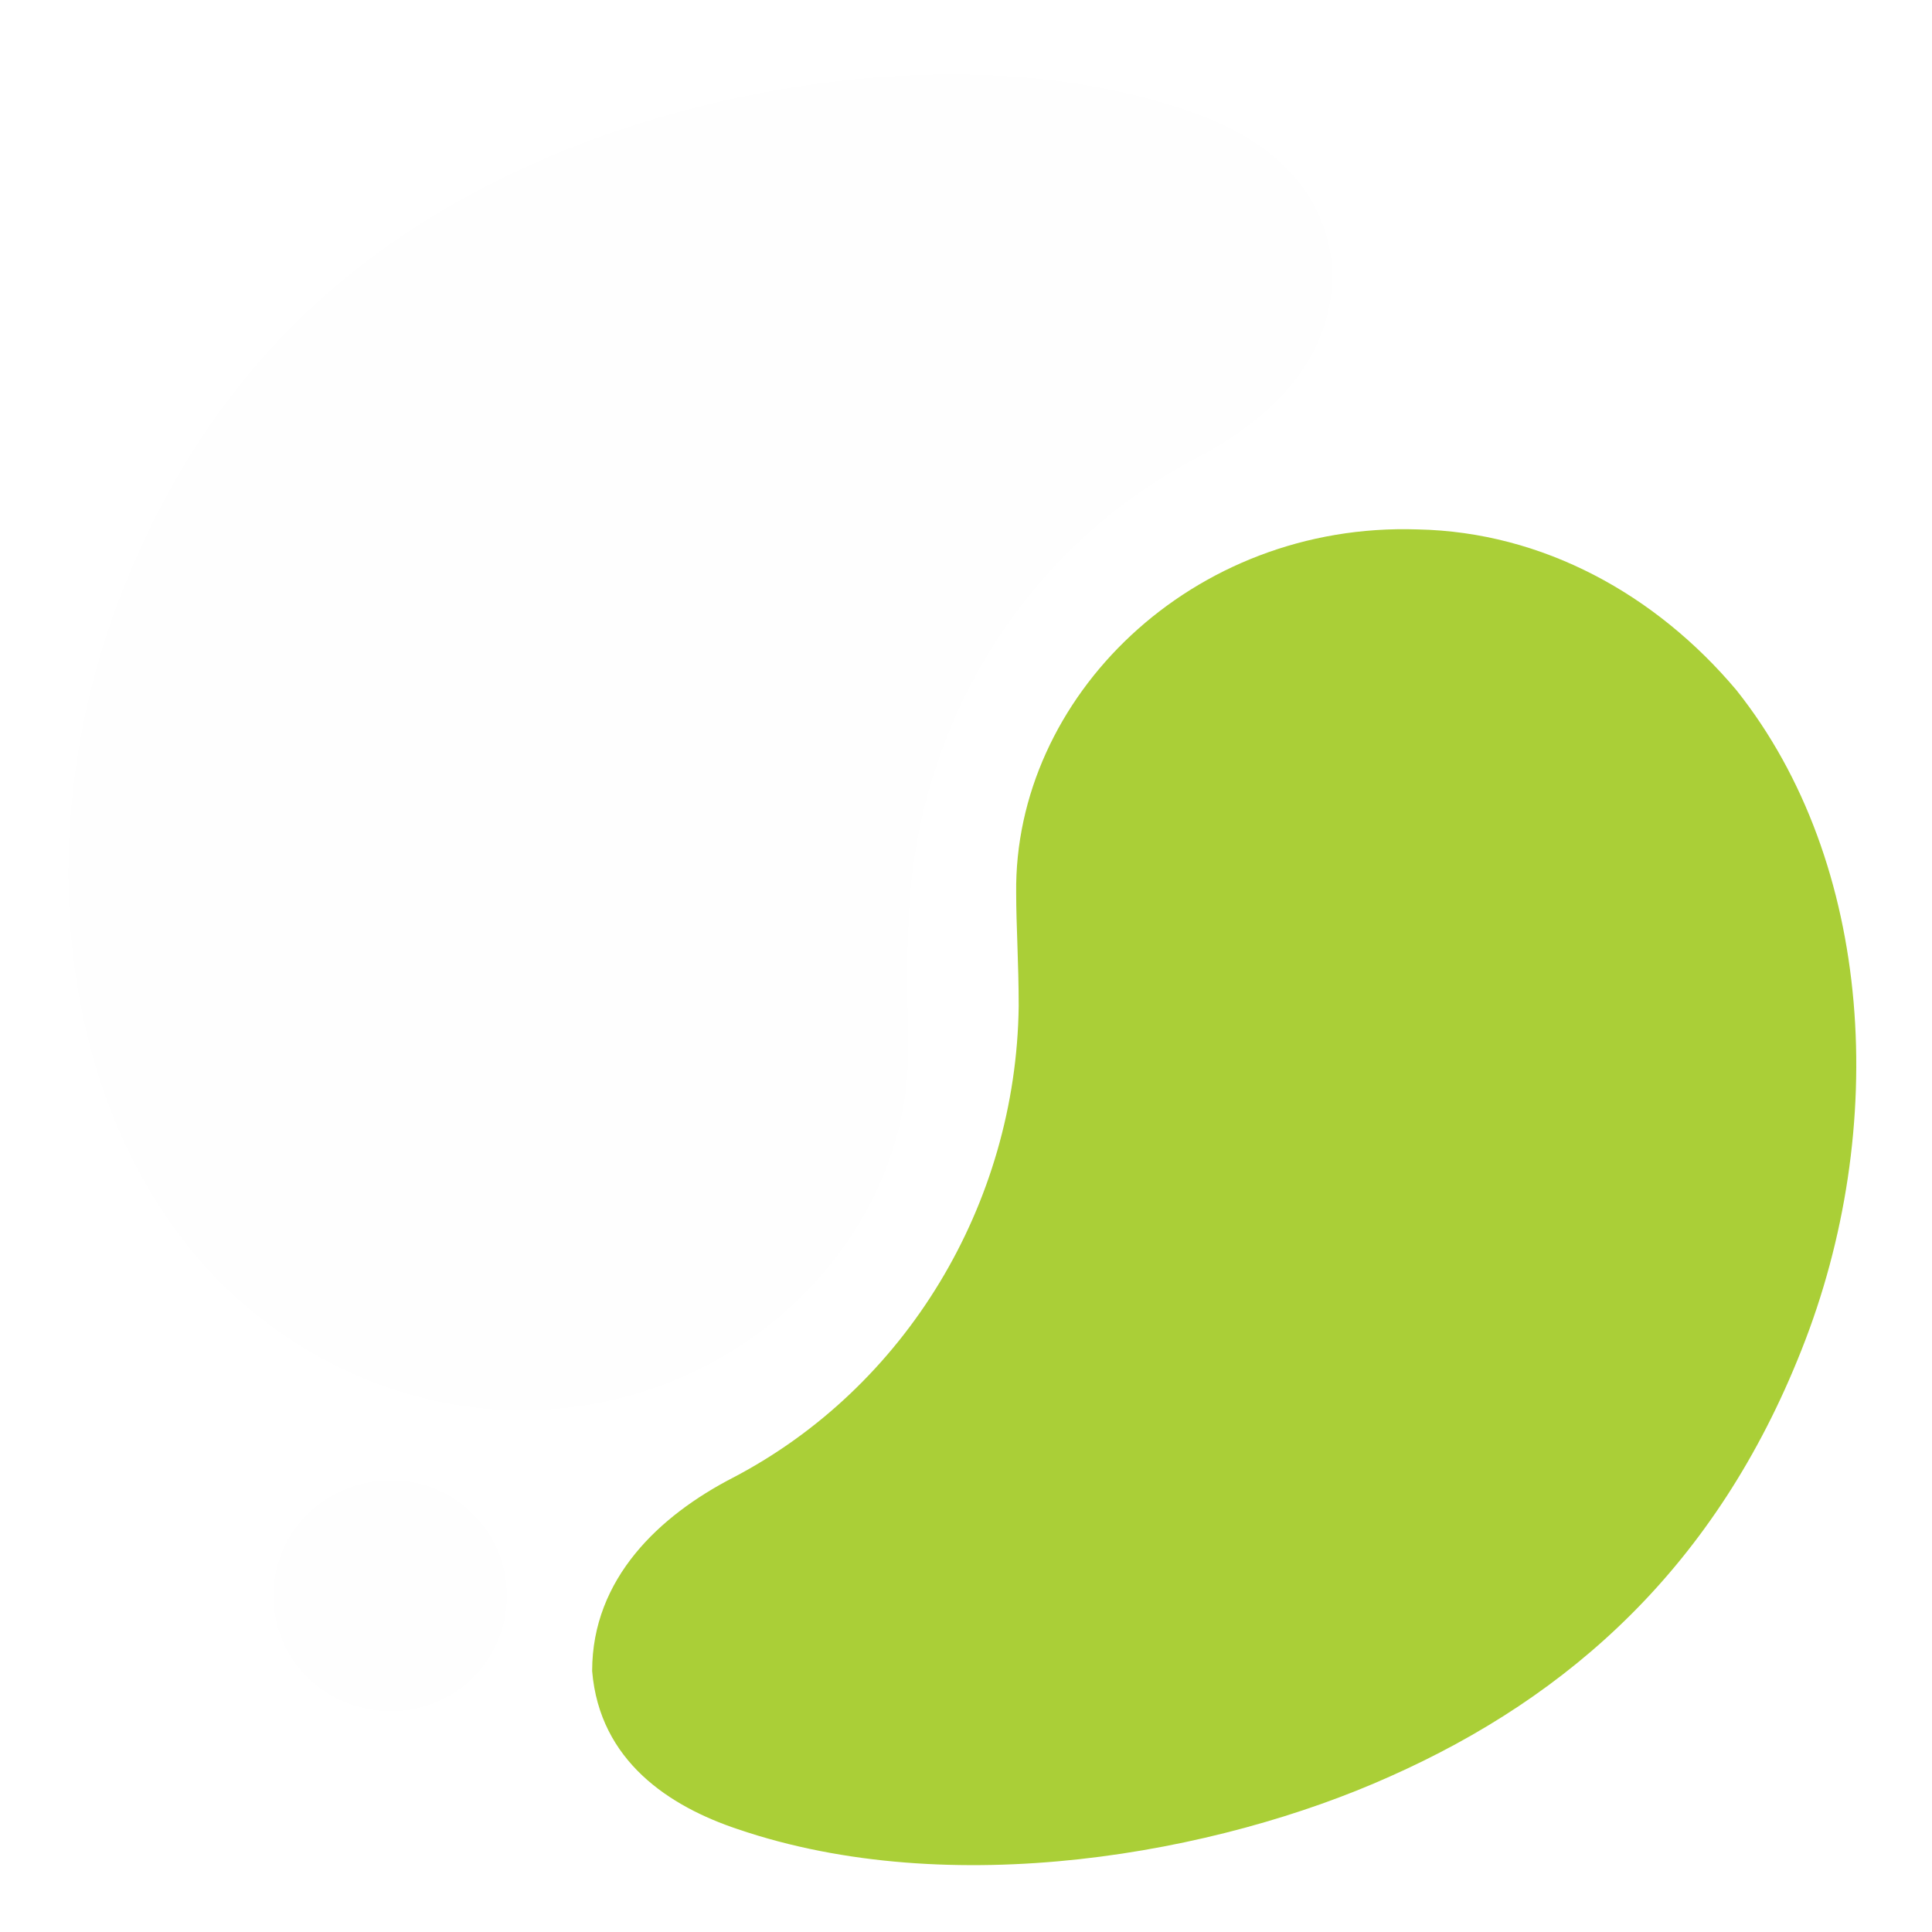
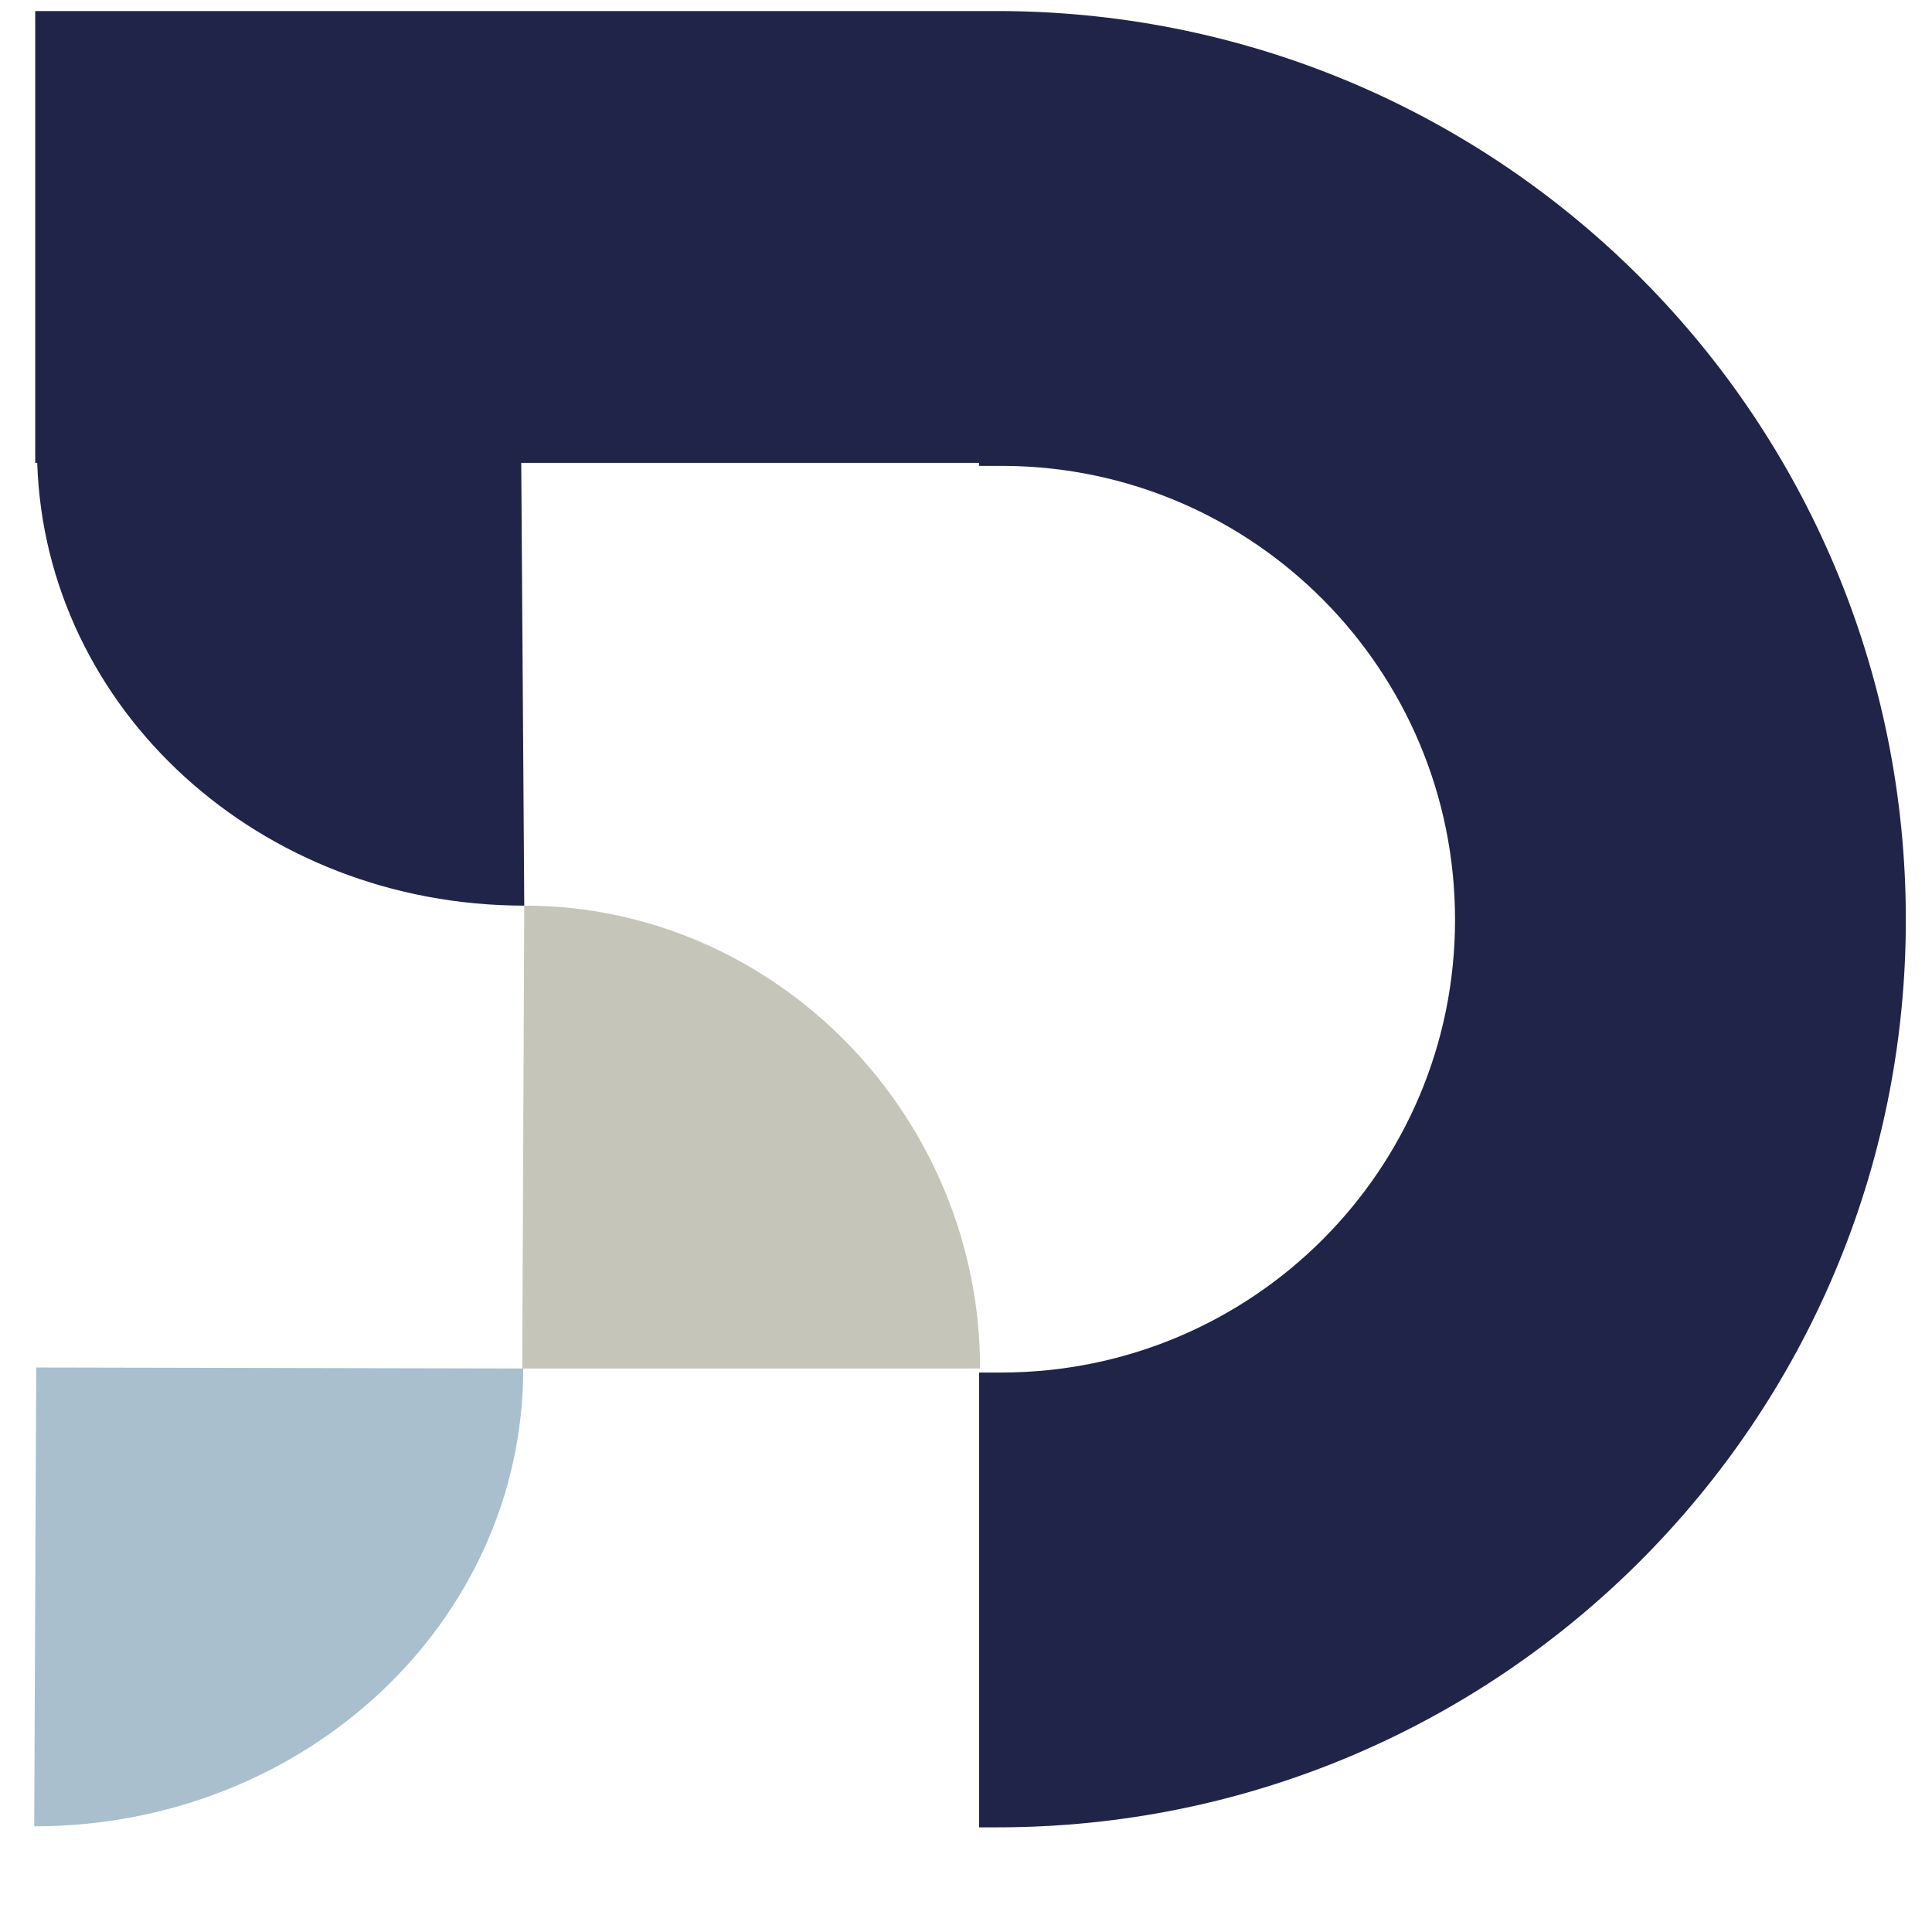
- <svg xmlns="http://www.w3.org/2000/svg" version="1.2" viewBox="0 0 77 77" width="77" height="77">
+ <svg xmlns="http://www.w3.org/2000/svg" version="1.2" viewBox="0 0 192 192" width="192" height="192">
  <style>
- 		.s0 { fill: #fefefe } 
- 		.s1 { fill: #aacf37 } 
+ 		.s0 { fill: #c6c5b9 } 
+ 		.s1 { fill: #a9bfce } 
+ 		.s2 { fill: #212449 } 
+ 		.s3 { fill: #0f2c43 } 
+ 		.s4 { fill: #6c6b5c } 
	</style>
  <g id="&lt;Group&gt;">
    <g id="&lt;Group&gt;">
-       <path id="&lt;Compound Path&gt;" class="s0" d="m53.1 10.7c-0.3-3.6-3.1-5.4-5.8-6.3-8.5-2.9-19.1-1-26 2.1-7.2 3.2-13 8.4-16.4 17-3.5 8.8-2.9 19.4 2.7 26.3 3.1 3.8 7.7 6.2 12.6 6.4 9 0.3 16.1-6.7 16-14.5 0-1.3-0.1-2.8 0-4.5 0.1-7.9 4.4-15.2 11.4-18.9 2.9-1.5 5.6-3.9 5.5-7.6z" />
+       <path id="&lt;Path&gt;" class="s0" d="m51.9 136h45.5c0-25.1-20.3-46-45.3-46z" />
    </g>
    <g id="&lt;Group&gt;">
-       <g id="&lt;Group&gt;">
-         <path id="&lt;Compound Path&gt;" class="s0" d="m85 47.1l1-1.1c2.2 2.1 4.2 3 7.2 3 3 0 5.1-1.7 5.1-4 0-2.2-1.1-3.4-5.7-4.3-4.8-1-6.8-2.6-6.8-5.7v-0.1c0-3 2.7-5.3 6.5-5.3 2.9 0 4.8 0.9 6.9 2.5l-1 1.2c-1.9-1.7-3.8-2.3-6-2.3-2.9 0-4.9 1.7-4.9 3.8v0.1c0 2.1 1.1 3.4 5.9 4.4 4.6 0.9 6.6 2.6 6.6 5.5v0.1c0 3.2-2.8 5.5-6.7 5.5-3.2 0-5.7-1.1-8.1-3.3z" />
-         <path id="&lt;Compound Path&gt;" fill-rule="evenodd" class="s0" d="m102.8 39.1v-0.1c0-5.5 4.1-10.4 10.2-10.4 6.1 0 10.1 4.9 10.1 10.4 0 5.5-4.1 10.4-10.2 10.4-6.1 0-10.1-4.8-10.1-10.3zm18.7 0v-0.1c0-5-3.6-9.1-8.6-9.1-5 0-8.5 4.1-8.5 9.1 0 5 3.6 9.1 8.6 9.1 5 0 8.5-4.1 8.5-9z" />
-         <path id="&lt;Compound Path&gt;" class="s0" d="m127.3 39.1v-0.1c0-5.7 4.2-10.4 10.1-10.4 3.6 0 5.7 1.3 7.8 3.2l-1.1 1.1c-1.7-1.7-3.8-3-6.8-3-4.8 0-8.5 4-8.5 9.1 0 5.1 3.7 9.1 8.6 9.1 2.9 0 4.8-1.1 6.9-3.2l1 1c-2.1 2.1-4.4 3.5-8 3.5-5.8 0-10-4.6-10-10.3z" />
-         <path id="&lt;Compound Path&gt;" class="s0" d="m149.6 28.9h1.5v20.2h-1.5z" />
-         <path id="&lt;Compound Path&gt;" fill-rule="evenodd" class="s0" d="m164.9 28.8h1.5l9.4 20.3h-1.7l-2.5-5.7h-11.9l-2.6 5.7h-1.5zm6 13.3l-5.3-11.7-5.4 11.7z" />
-         <path id="&lt;Compound Path&gt;" class="s0" d="m180 28.9h1.5v18.8h11.9v1.4h-13.4z" />
-         <path id="&lt;Compound Path&gt;" class="s1" d="m197.7 28.9h2.1l12.7 16.2v-16.2h2.2v20.2h-1.8l-13-16.5v16.5h-2.2z" />
-         <path id="&lt;Compound Path&gt;" class="s1" d="m220.4 28.9h14.6v2.1h-12.3v6.9h11v2.1h-11v7h12.4v2.1h-14.7z" />
-         <path id="&lt;Compound Path&gt;" class="s1" d="m239.7 28.9h14.5v2.1h-12.2v7.2h10.9v2.1h-10.9v8.8h-2.3z" />
-       </g>
+       <path id="&lt;Path&gt;" class="s1" d="m3.6 135.9l48.4 0.1c0 25.2-21.7 45.5-48.6 45.5z" />
    </g>
    <g id="&lt;Group&gt;">
-       <path id="&lt;Path&gt;" class="s1" d="m29.2 58.9c6.9-3.6 11.3-10.9 11.4-18.8 0-1.7-0.1-3.2-0.1-4.5-0.1-7.8 7-14.8 16-14.5 5 0.1 9.5 2.6 12.7 6.4 5.5 6.9 6.1 17.5 2.6 26.3-3.4 8.6-9.2 13.8-16.4 17-6.9 3.1-17.5 5-26 2.1-2.7-0.9-5.5-2.7-5.8-6.3 0-3.7 2.7-6.2 5.6-7.7z" />
+       <path id="&lt;Path&gt;" class="s2" d="m99.8 1.1h-96.3v44.9h0.2c0.8 24.5 22.1 44 48.4 44l-0.3-44h45.5v0.3h2.6c24.7 0.2 44.7 20.3 44.7 45.1 0 24.9-20.2 45-45.1 45q-1.1 0-2.2 0v45.2c0.6 0 1.2 0 1.8 0 49.9 0 90.3-40.4 90.3-90.2 0-49.7-40-89.9-89.6-90.3z" />
    </g>
-     <g id="&lt;Group&gt;">
-       <path id="&lt;Compound Path&gt;" class="s0" d="m117.4 61h-2.3v-0.5h5v0.5h-2.3v6.1h-0.4z" />
-       <path id="&lt;Compound Path&gt;" class="s0" d="m124.1 60.5h4.7v0.5h-4.2v2.6h3.7v0.4h-3.7v2.7h4.2v0.4h-4.7z" />
-       <path id="&lt;Compound Path&gt;" fill-rule="evenodd" class="s0" d="m132.8 60.5h2.8c0.8 0 1.5 0.3 1.8 0.7 0.4 0.3 0.5 0.8 0.5 1.2 0 1.1-0.8 1.8-1.9 1.9l2.2 2.8h-0.6l-2.1-2.7h-2.2v2.7h-0.5zm2.7 3.5c1.1 0 2-0.6 2-1.5v-0.1c0-0.9-0.7-1.4-1.9-1.4h-2.3v3z" />
-       <path id="&lt;Compound Path&gt;" fill-rule="evenodd" class="s0" d="m144.6 60.5h0.5l3 6.6h-0.5l-0.9-1.8h-3.8l-0.9 1.8h-0.5zm2 4.4l-1.8-3.8-1.7 3.8z" />
-       <path id="&lt;Compound Path&gt;" fill-rule="evenodd" class="s0" d="m152 60.5h2.4c1.4 0 2.4 0.8 2.4 2.1 0 1.4-1.2 2.1-2.6 2.1h-1.7v2.4h-0.5zm2.3 3.7c1.2 0 2-0.6 2-1.6 0-1.1-0.8-1.6-2-1.6h-1.8v3.2z" />
-       <path id="&lt;Compound Path&gt;" class="s0" d="m160.8 60.5h0.5v6.6h-0.5z" />
-       <path id="&lt;Compound Path&gt;" fill-rule="evenodd" class="s0" d="m168.2 60.5h0.5l3.1 6.6h-0.6l-0.8-1.8h-3.9l-0.8 1.8h-0.5zm1.9 4.4l-1.7-3.8-1.8 3.8z" />
-       <path id="&lt;Compound Path&gt;" fill-rule="evenodd" class="s0" d="m180.9 60.5h2.7c0.9 0 1.5 0.3 1.9 0.7 0.3 0.3 0.5 0.8 0.5 1.2 0 1.1-0.8 1.8-1.9 1.9l2.1 2.8h-0.6l-2.1-2.7h-2.1v2.7h-0.5zm2.7 3.5c1.1 0 1.9-0.6 1.9-1.5v-0.1c0-0.9-0.7-1.4-1.9-1.4h-2.2v3z" />
-       <path id="&lt;Compound Path&gt;" class="s0" d="m190.1 60.5h4.7v0.5h-4.2v2.6h3.8v0.4h-3.8v2.7h4.3v0.4h-4.8z" />
-       <path id="&lt;Compound Path&gt;" class="s0" d="m198.9 60.5h0.4l4.6 5.8v-5.8h0.5v6.6h-0.4l-4.6-5.8v5.8h-0.5z" />
-       <path id="&lt;Compound Path&gt;" fill-rule="evenodd" class="s0" d="m211.3 60.5h0.4l3.1 6.6h-0.5l-0.9-1.8h-3.9l-0.8 1.8h-0.5zm2 4.4l-1.8-3.8-1.7 3.8z" />
-       <path id="&lt;Compound Path&gt;" class="s0" d="m218.6 60.5h0.5v6.2h3.9v0.4h-4.4z" />
-     </g>
-     <path id="&lt;Path&gt;" fill-rule="evenodd" class="s0" d="m15.6 68.2c-2.6 0-4.7-2-4.7-4.6 0-2.6 2.1-4.6 4.7-4.6 2.5 0 4.6 2 4.6 4.6 0 2.6-2.1 4.6-4.6 4.6z" />
  </g>
</svg>
